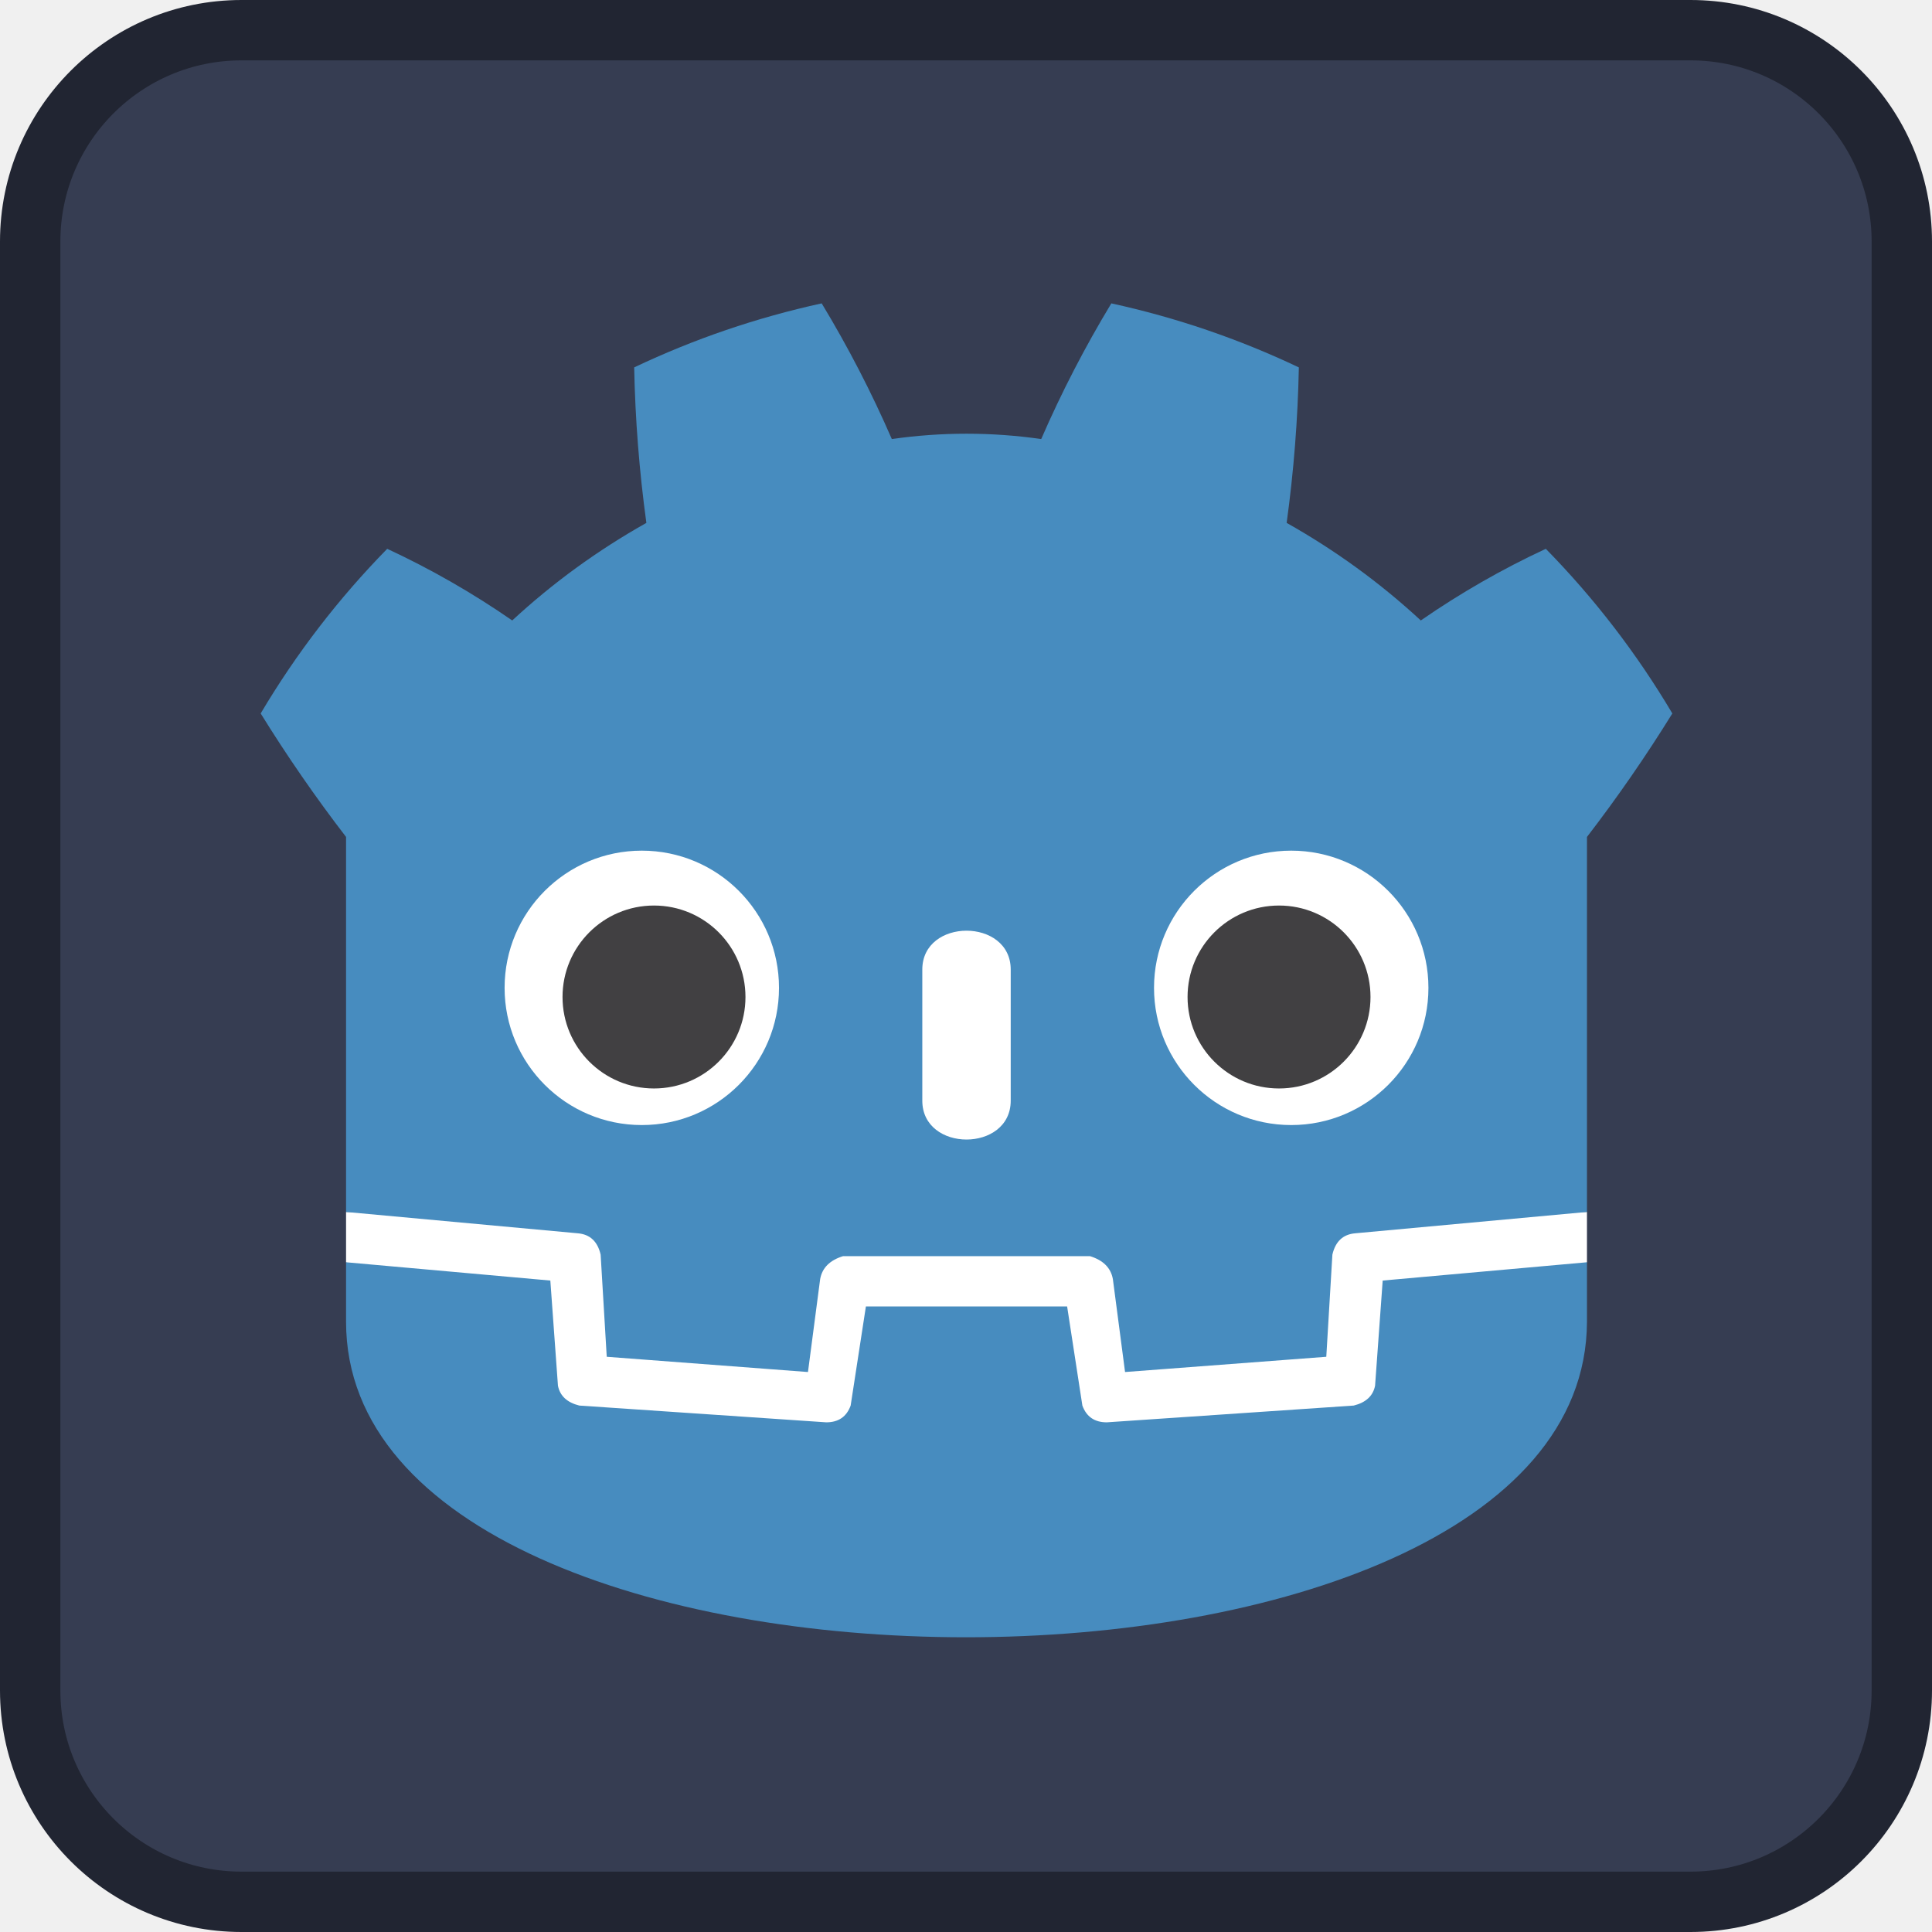
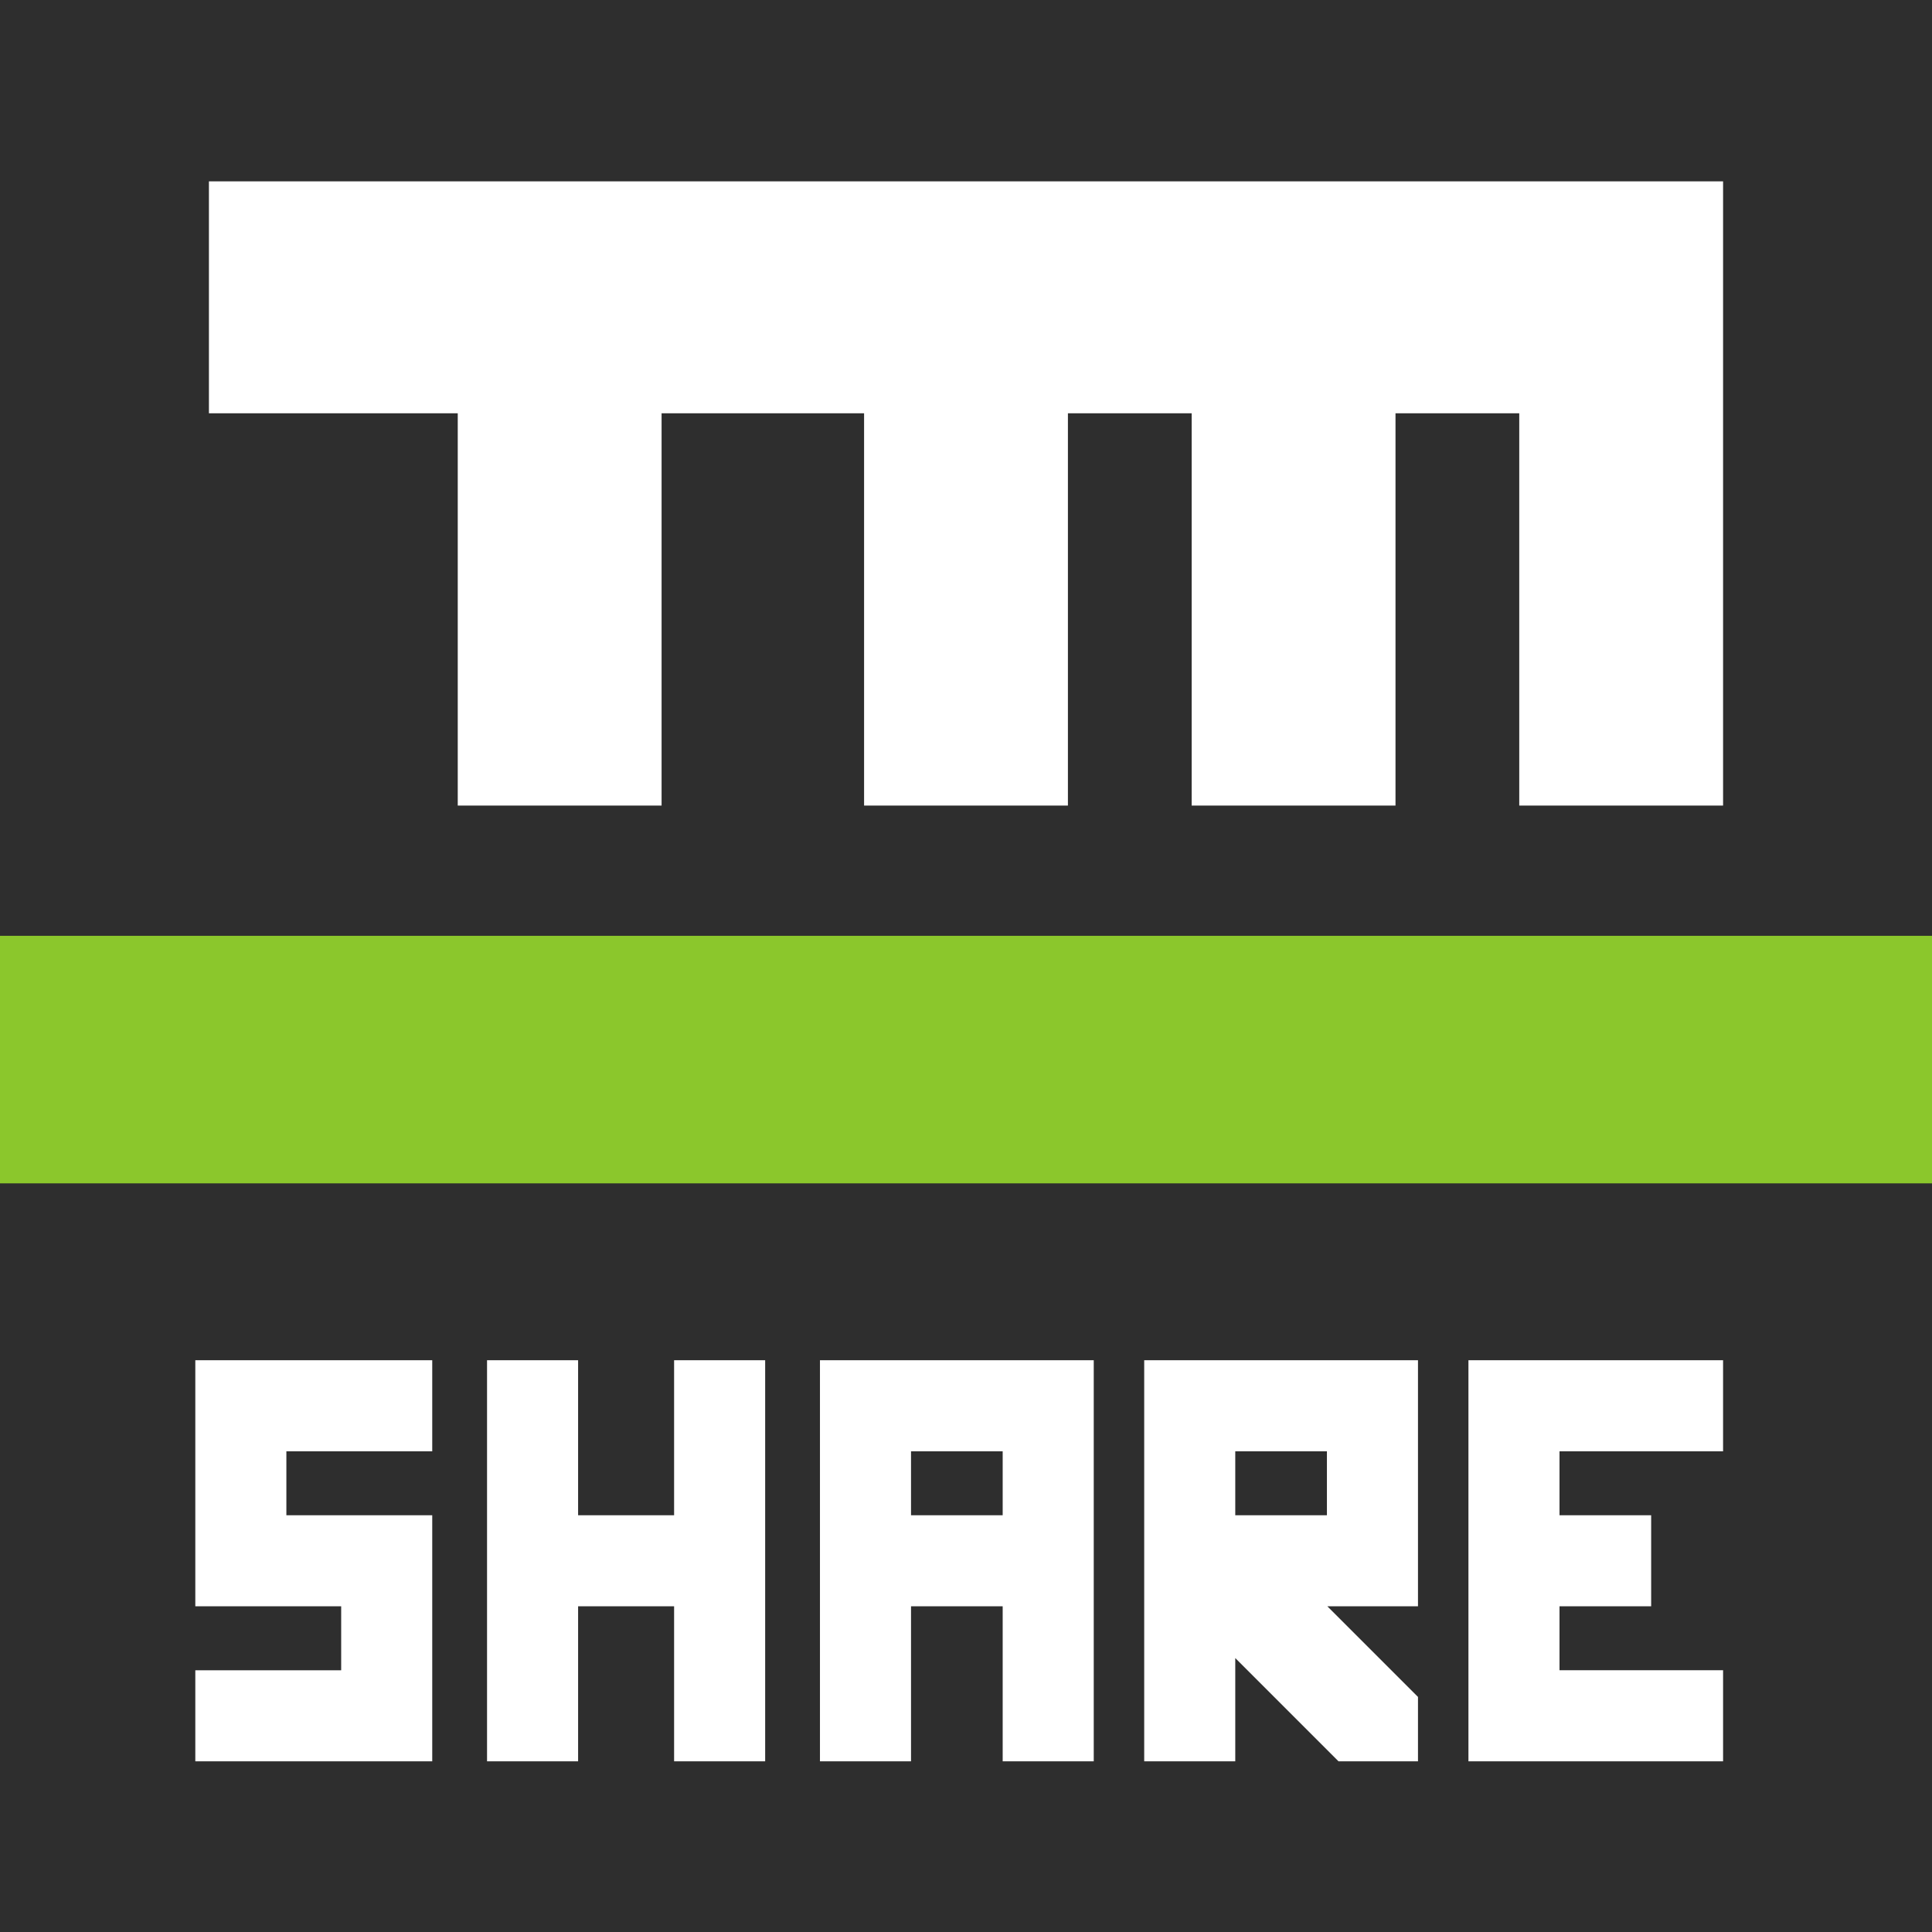
- <svg xmlns="http://www.w3.org/2000/svg" width="128" height="128">
-   <rect width="124" height="124" x="2" y="2" fill="#363d52" stroke="#212532" stroke-width="4" rx="14" />
-   <g fill="#fff" transform="translate(12.322 12.322)scale(.101)">
-     <path d="M105 673v33q407 354 814 0v-33z" />
-     <path fill="#478cbf" d="m105 673 152 14q12 1 15 14l4 67 132 10 8-61q2-11 15-15h162q13 4 15 15l8 61 132-10 4-67q3-13 15-14l152-14V427q30-39 56-81-35-59-83-108-43 20-82 47-40-37-88-64 7-51 8-102-59-28-123-42-26 43-46 89-49-7-98 0-20-46-46-89-64 14-123 42 1 51 8 102-48 27-88 64-39-27-82-47-48 49-83 108 26 42 56 81zm0 33v39c0 276 813 276 814 0v-39l-134 12-5 69q-2 10-14 13l-162 11q-12 0-16-11l-10-65H446l-10 65q-4 11-16 11l-162-11q-12-3-14-13l-5-69z" />
-     <path d="M483 600c0 34 58 34 58 0v-86c0-34-58-34-58 0z" />
-     <circle cx="725" cy="526" r="90" />
-     <circle cx="299" cy="526" r="90" />
-   </g>
-   <g fill="#414042" transform="translate(12.322 12.322)scale(.101)">
-     <circle cx="307" cy="532" r="60" />
-     <circle cx="717" cy="532" r="60" />
+ <svg xmlns="http://www.w3.org/2000/svg" width="512" height="512" viewBox="0 0 512 512" version="1.1" id="svg1" xml:space="preserve">
+   <defs id="defs1" />
+   <g id="layer1">
+     <rect style="fill:#2e2e2e;stroke-width:5;stroke-linejoin:bevel;stroke-miterlimit:1;paint-order:markers stroke fill;fill-opacity:1" id="rect1" width="512" height="512" x="0" y="0" />
+     <rect style="fill:#8bc72c;fill-opacity:1;stroke-width:17.148;stroke-linejoin:bevel;stroke-miterlimit:1;paint-order:markers stroke fill" id="rect2" width="512" height="65.601" x="2.2479029e-05" y="248" />
+     <path id="rect3" style="fill:#ffffff;fill-opacity:1;stroke-width:6.778;stroke-linejoin:bevel;stroke-miterlimit:1;paint-order:markers stroke fill" d="m 55.367,48.06 v 61.465 h 65.941 v 103.959 h 54.018 V 109.524 h 53.666 v 103.959 h 54.016 V 109.524 h 32.797 v 103.959 h 54.016 V 109.524 h 32.797 v 103.959 h 54.016 V 109.524 48.06 Z" />
+     <path id="rect9" style="fill:#ffffff;fill-opacity:1;stroke-width:3.513;stroke-linejoin:bevel;stroke-miterlimit:1;paint-order:markers stroke fill" d="m 51.76,360.479 v 24.132 16.945 24.134 h 38.655 v 16.945 H 51.76 v 24.132 H 114.548 V 442.634 425.69 401.556 H 75.893 v -16.945 h 38.655 v -24.132 z m 77.31,0 v 106.287 h 24.134 v -41.077 h 25.44 v 41.077 h 24.132 V 360.479 H 178.643 V 401.556 h -25.44 v -41.077 z m 88.228,0 v 106.287 h 24.134 v -41.077 h 24.288 v 41.077 h 24.134 v -106.287 h -24.134 -24.288 z m 85.928,0 v 106.287 h 24.132 v -27.363 l 27.363,27.363 h 21.06 v -17.064 l -24.014,-24.013 h 24.014 V 360.479 H 351.647 327.357 Z m 85.926,0 v 106.287 h 10.917 13.217 43.348 v -24.132 H 413.285 V 425.69 H 437.574 V 401.556 h -24.289 v -16.945 h 43.348 v -24.132 h -43.348 z m -147.72,24.132 h 24.288 V 401.556 h -24.288 z m 85.926,0 h 24.289 V 401.556 h -24.289 z" />
  </g>
</svg>
